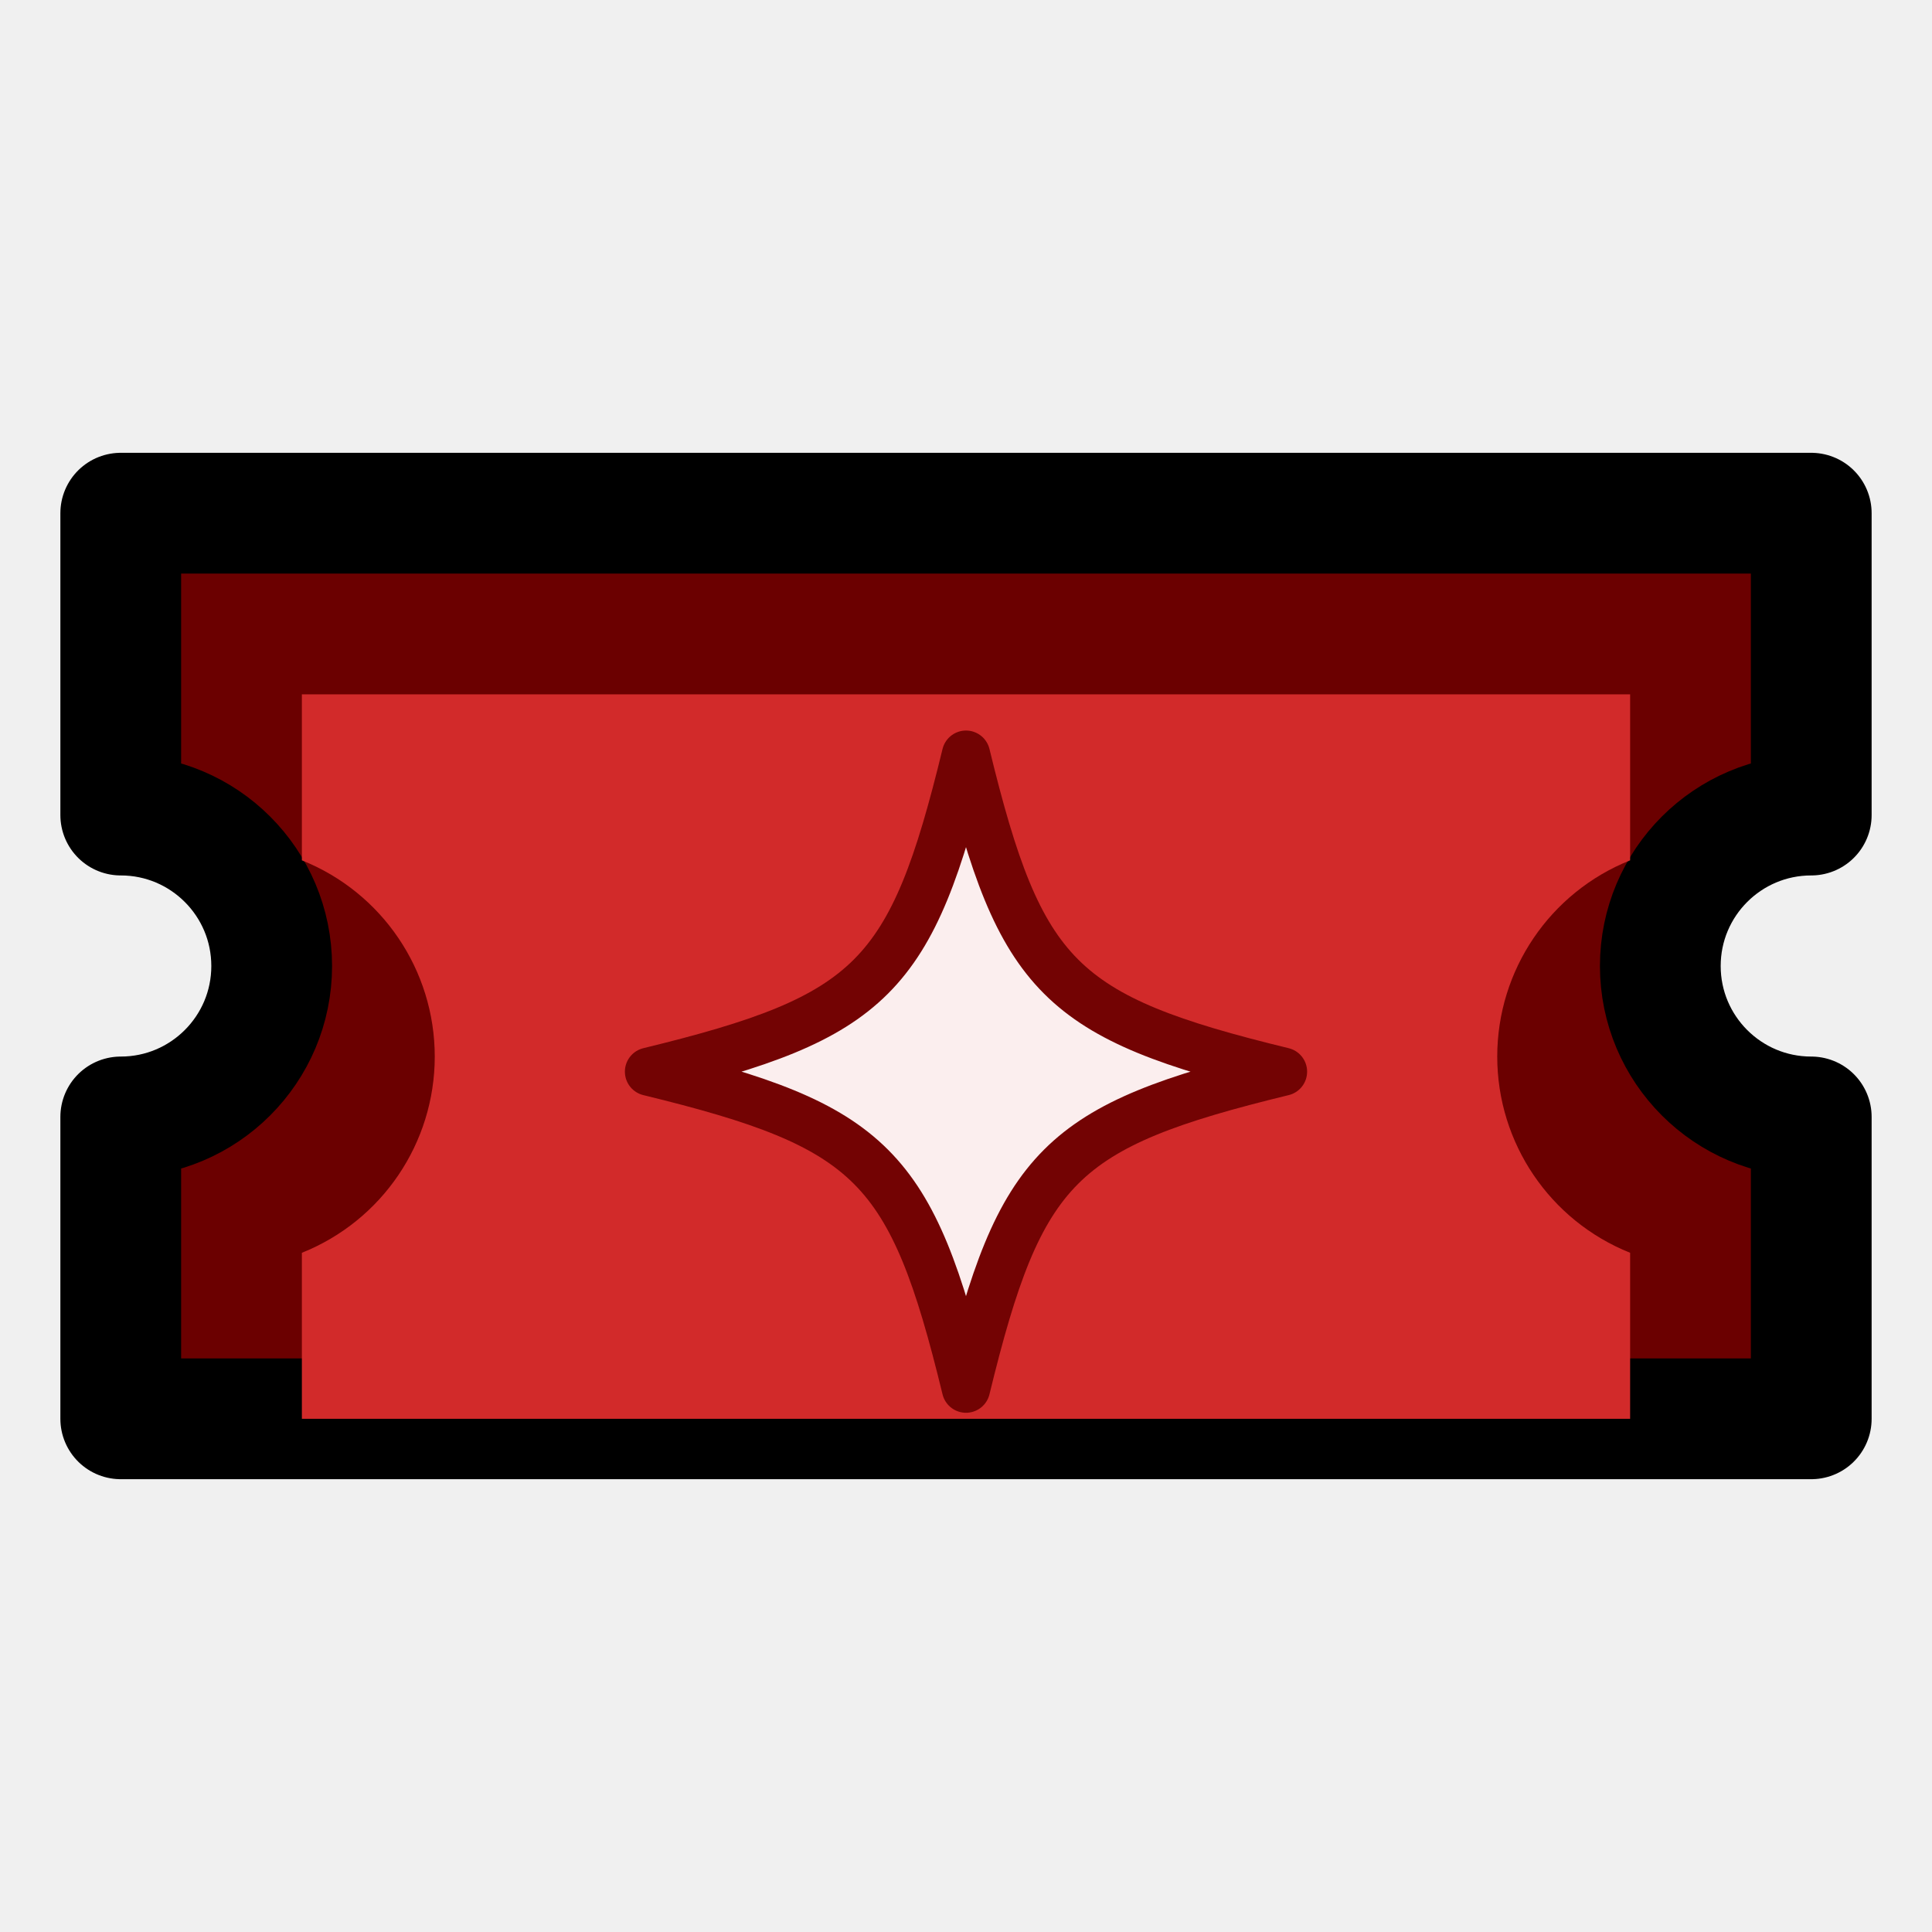
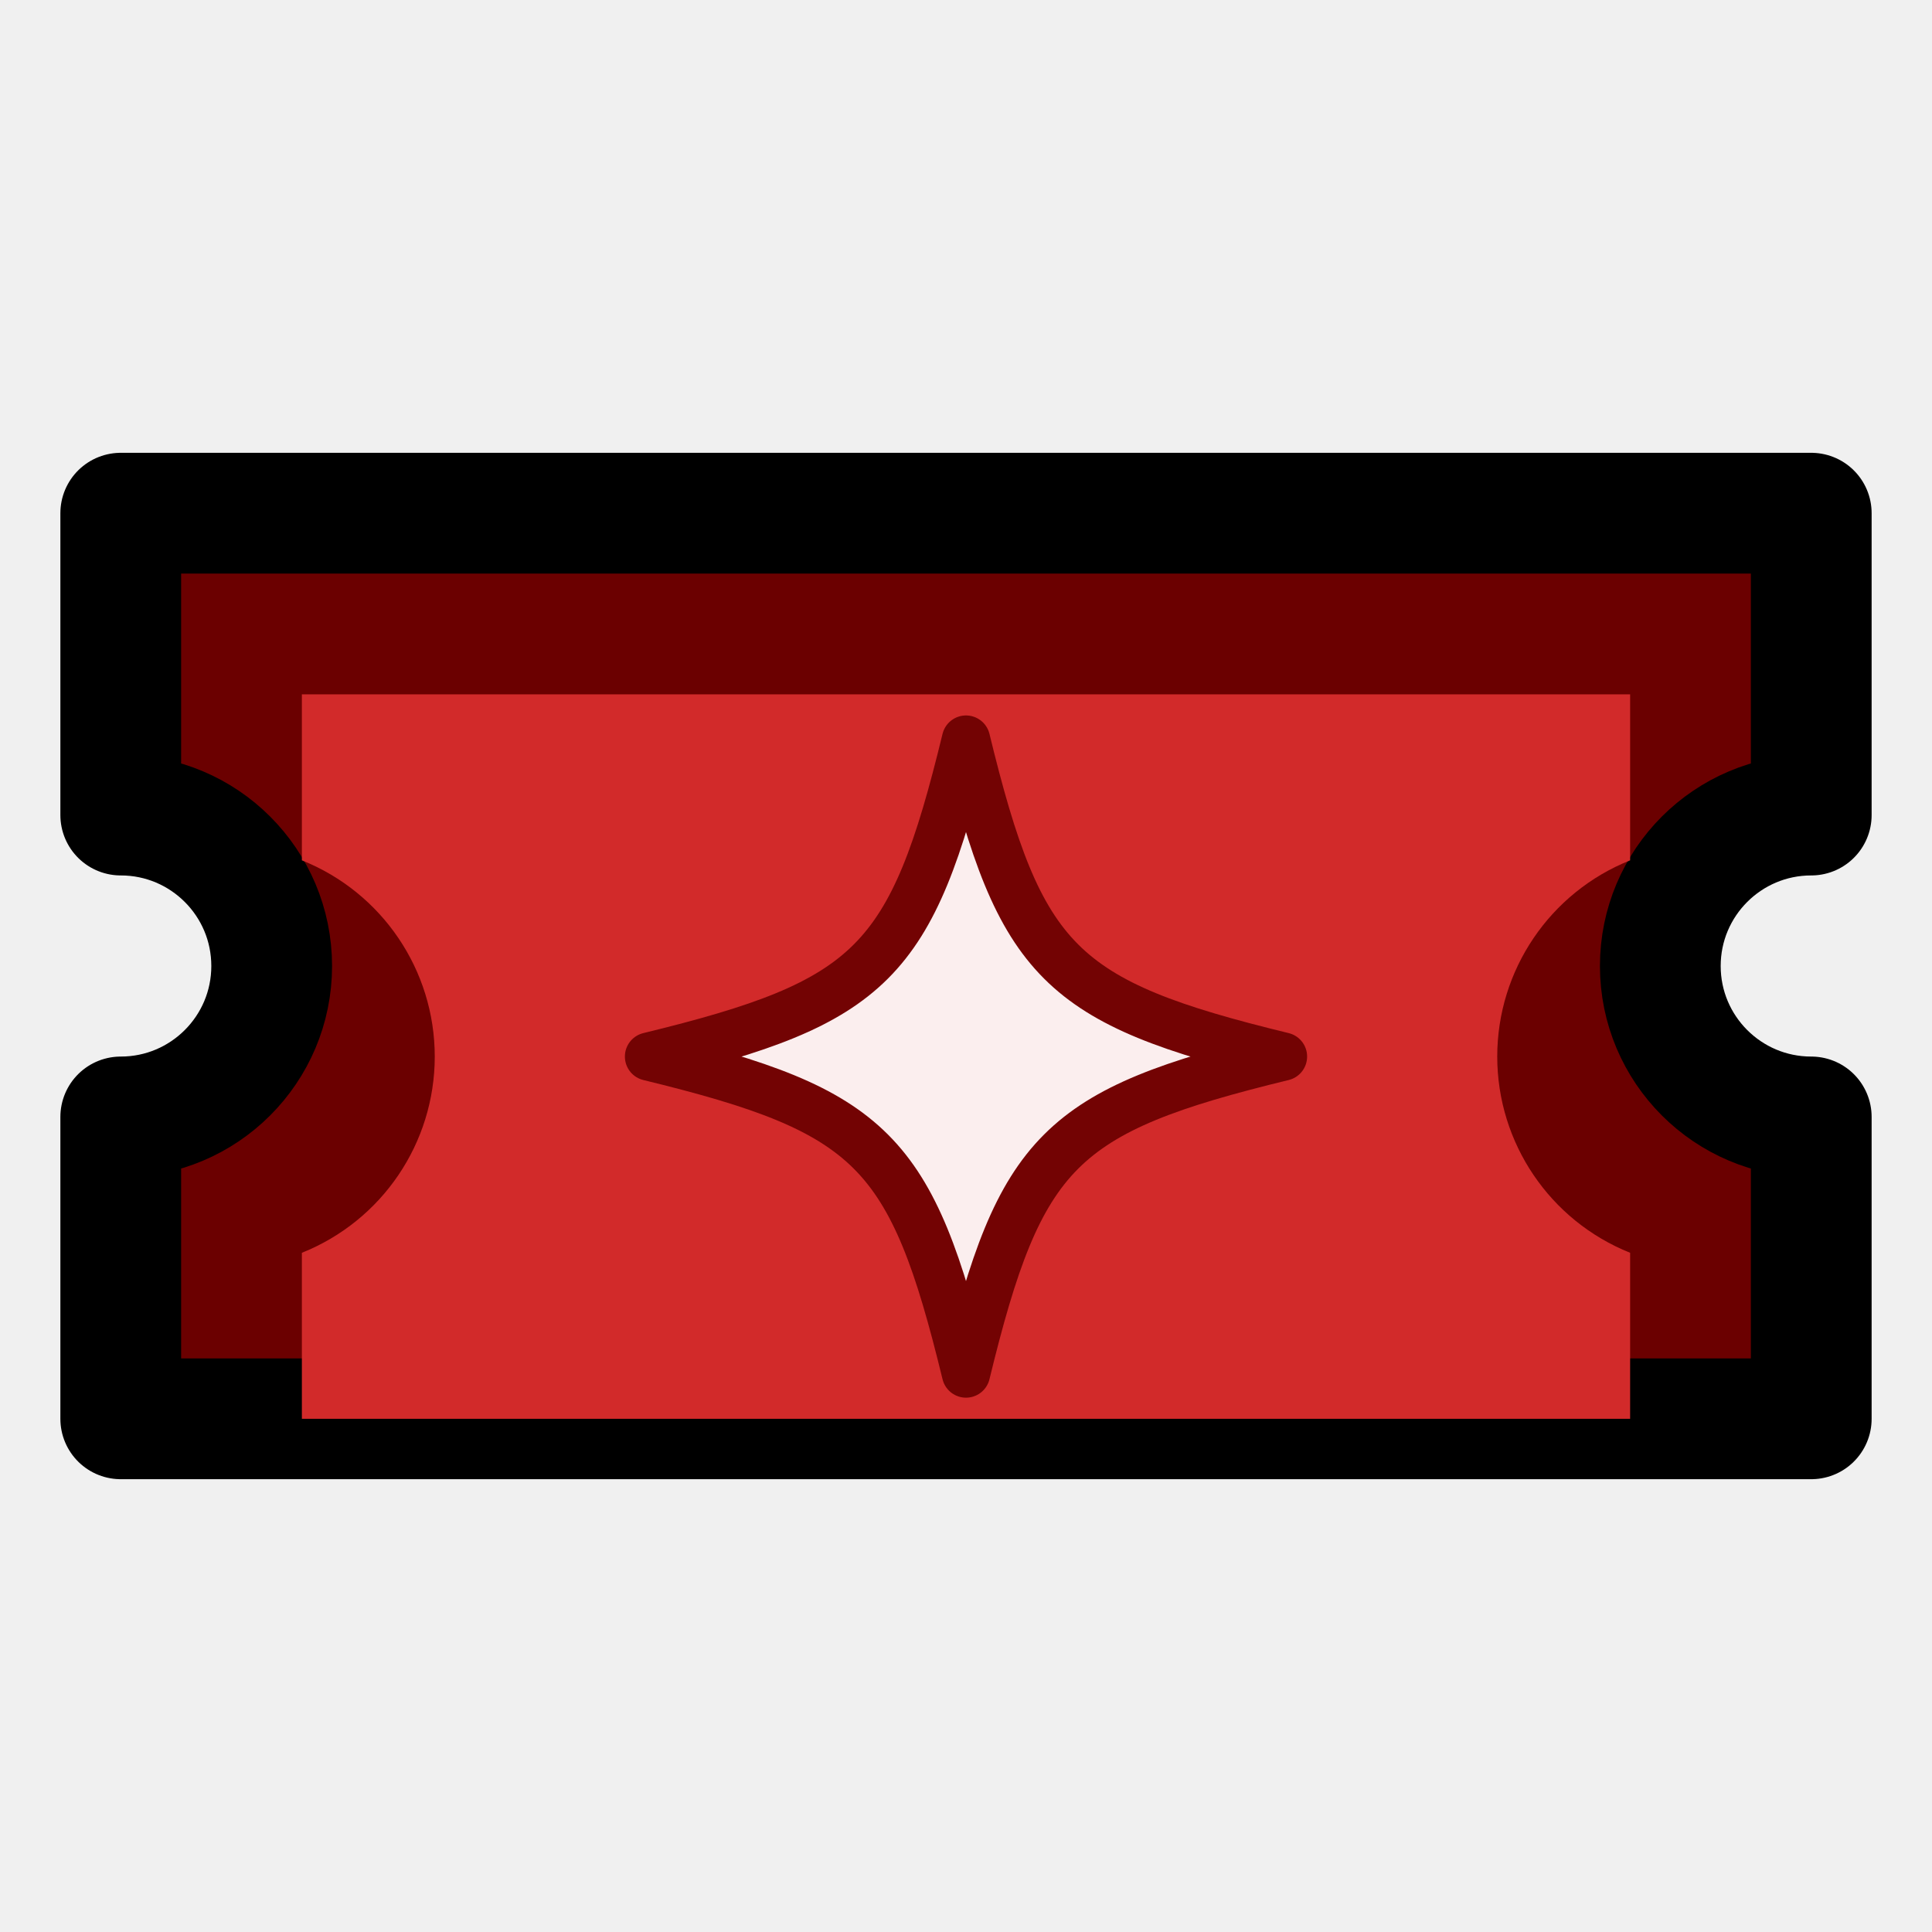
<svg xmlns="http://www.w3.org/2000/svg" viewBox="0 0 64 64" width="64" height="64" shape-rendering="geometricPrecision">
  <path d="M4 17h56v10a5 5 0 0 0 0 10v10H4V37a5 5 0 0 0 0-10z" fill="#6B0000" stroke="#000" stroke-width="4" stroke-linejoin="round" />
  <path d="M10 23h44v5.5a7 7 0 0 0 0 13V47H10v-5.5a7 7 0 0 0 0-13z" fill="#D22A2A" />
-   <path d="M32 25c1.8 7.4 3.1 8.7 10.5 10.5-7.4 1.8-8.7 3.1-10.5 10.5-1.8-7.4-3.1-8.7-10.5-10.5 7.4-1.8 8.7-3.1 10.5-10.5z" fill="#FFFFFF" opacity=".92" stroke="#6B0000" stroke-width="1.6" stroke-linejoin="round" />
+   <path d="M32 24.5c1.8 7.4 3.1 8.7 10.5 10.5-7.4 1.8-8.7 3.1-10.5 10.5-1.8-7.4-3.1-8.7-10.5-10.5 7.4-1.8 8.7-3.1 10.5-10.5z" fill="#FFFFFF" opacity=".92" stroke="#6B0000" stroke-width="1.6" stroke-linejoin="round" />
</svg>
